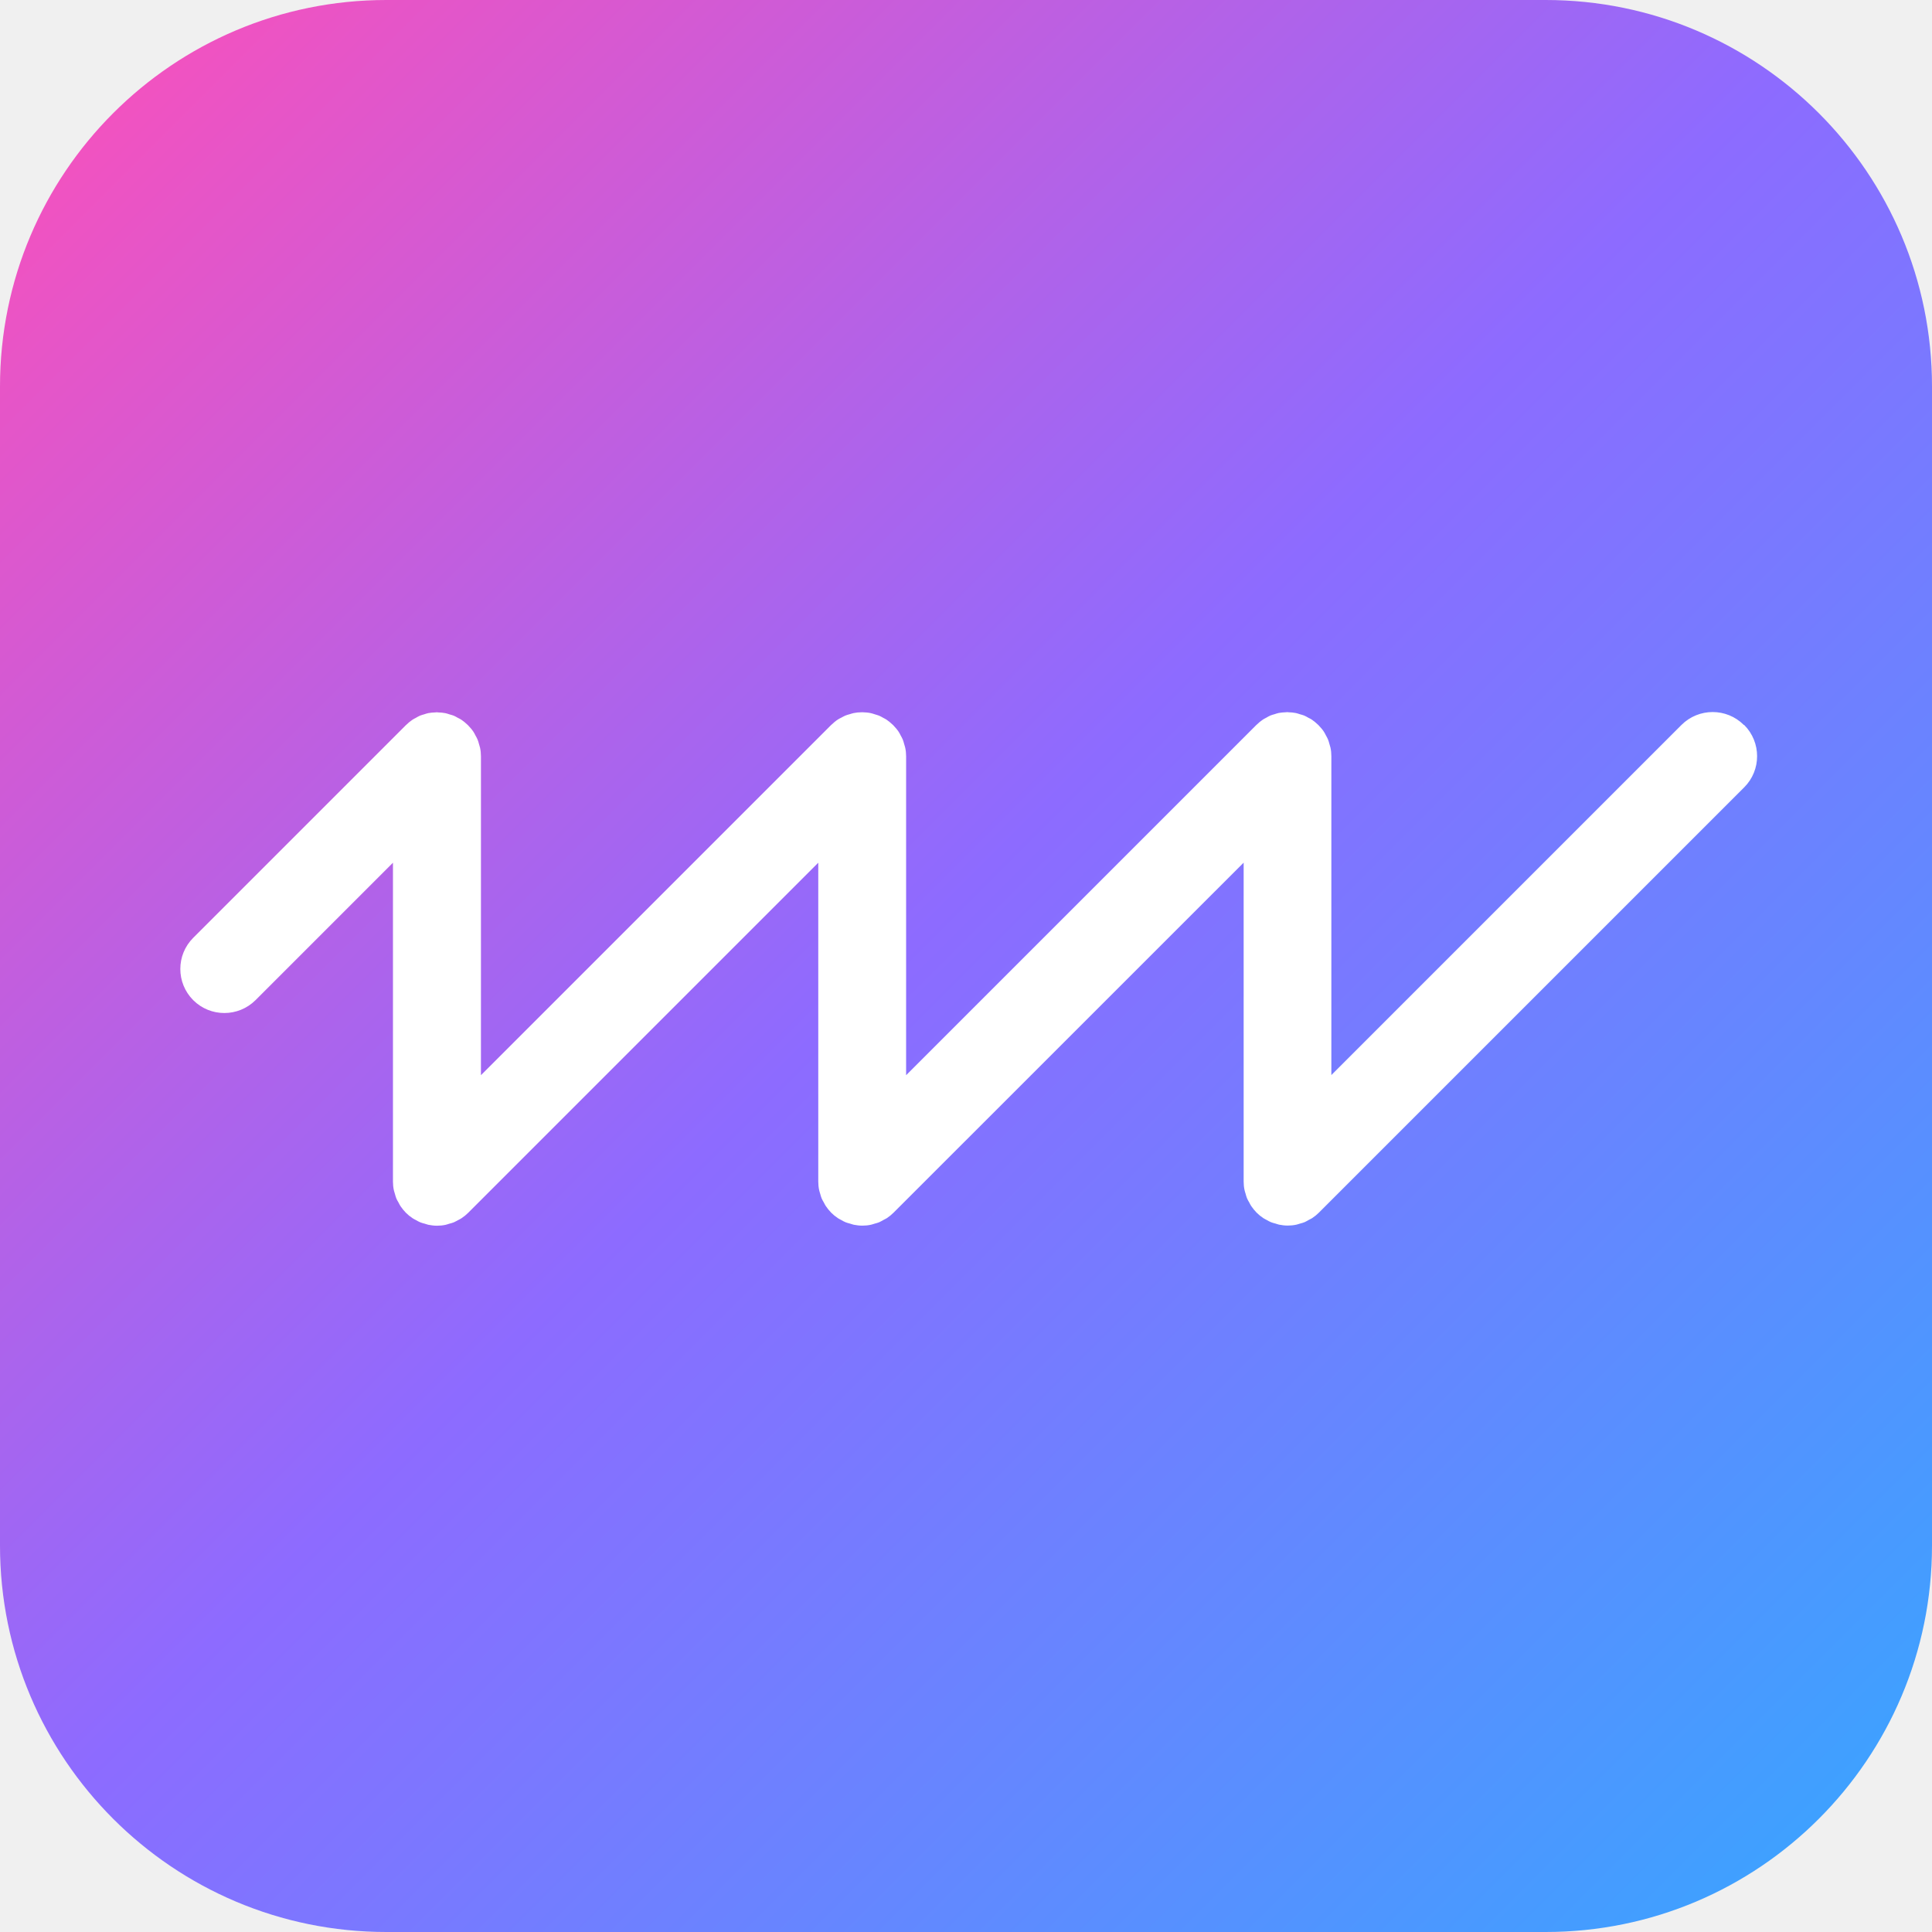
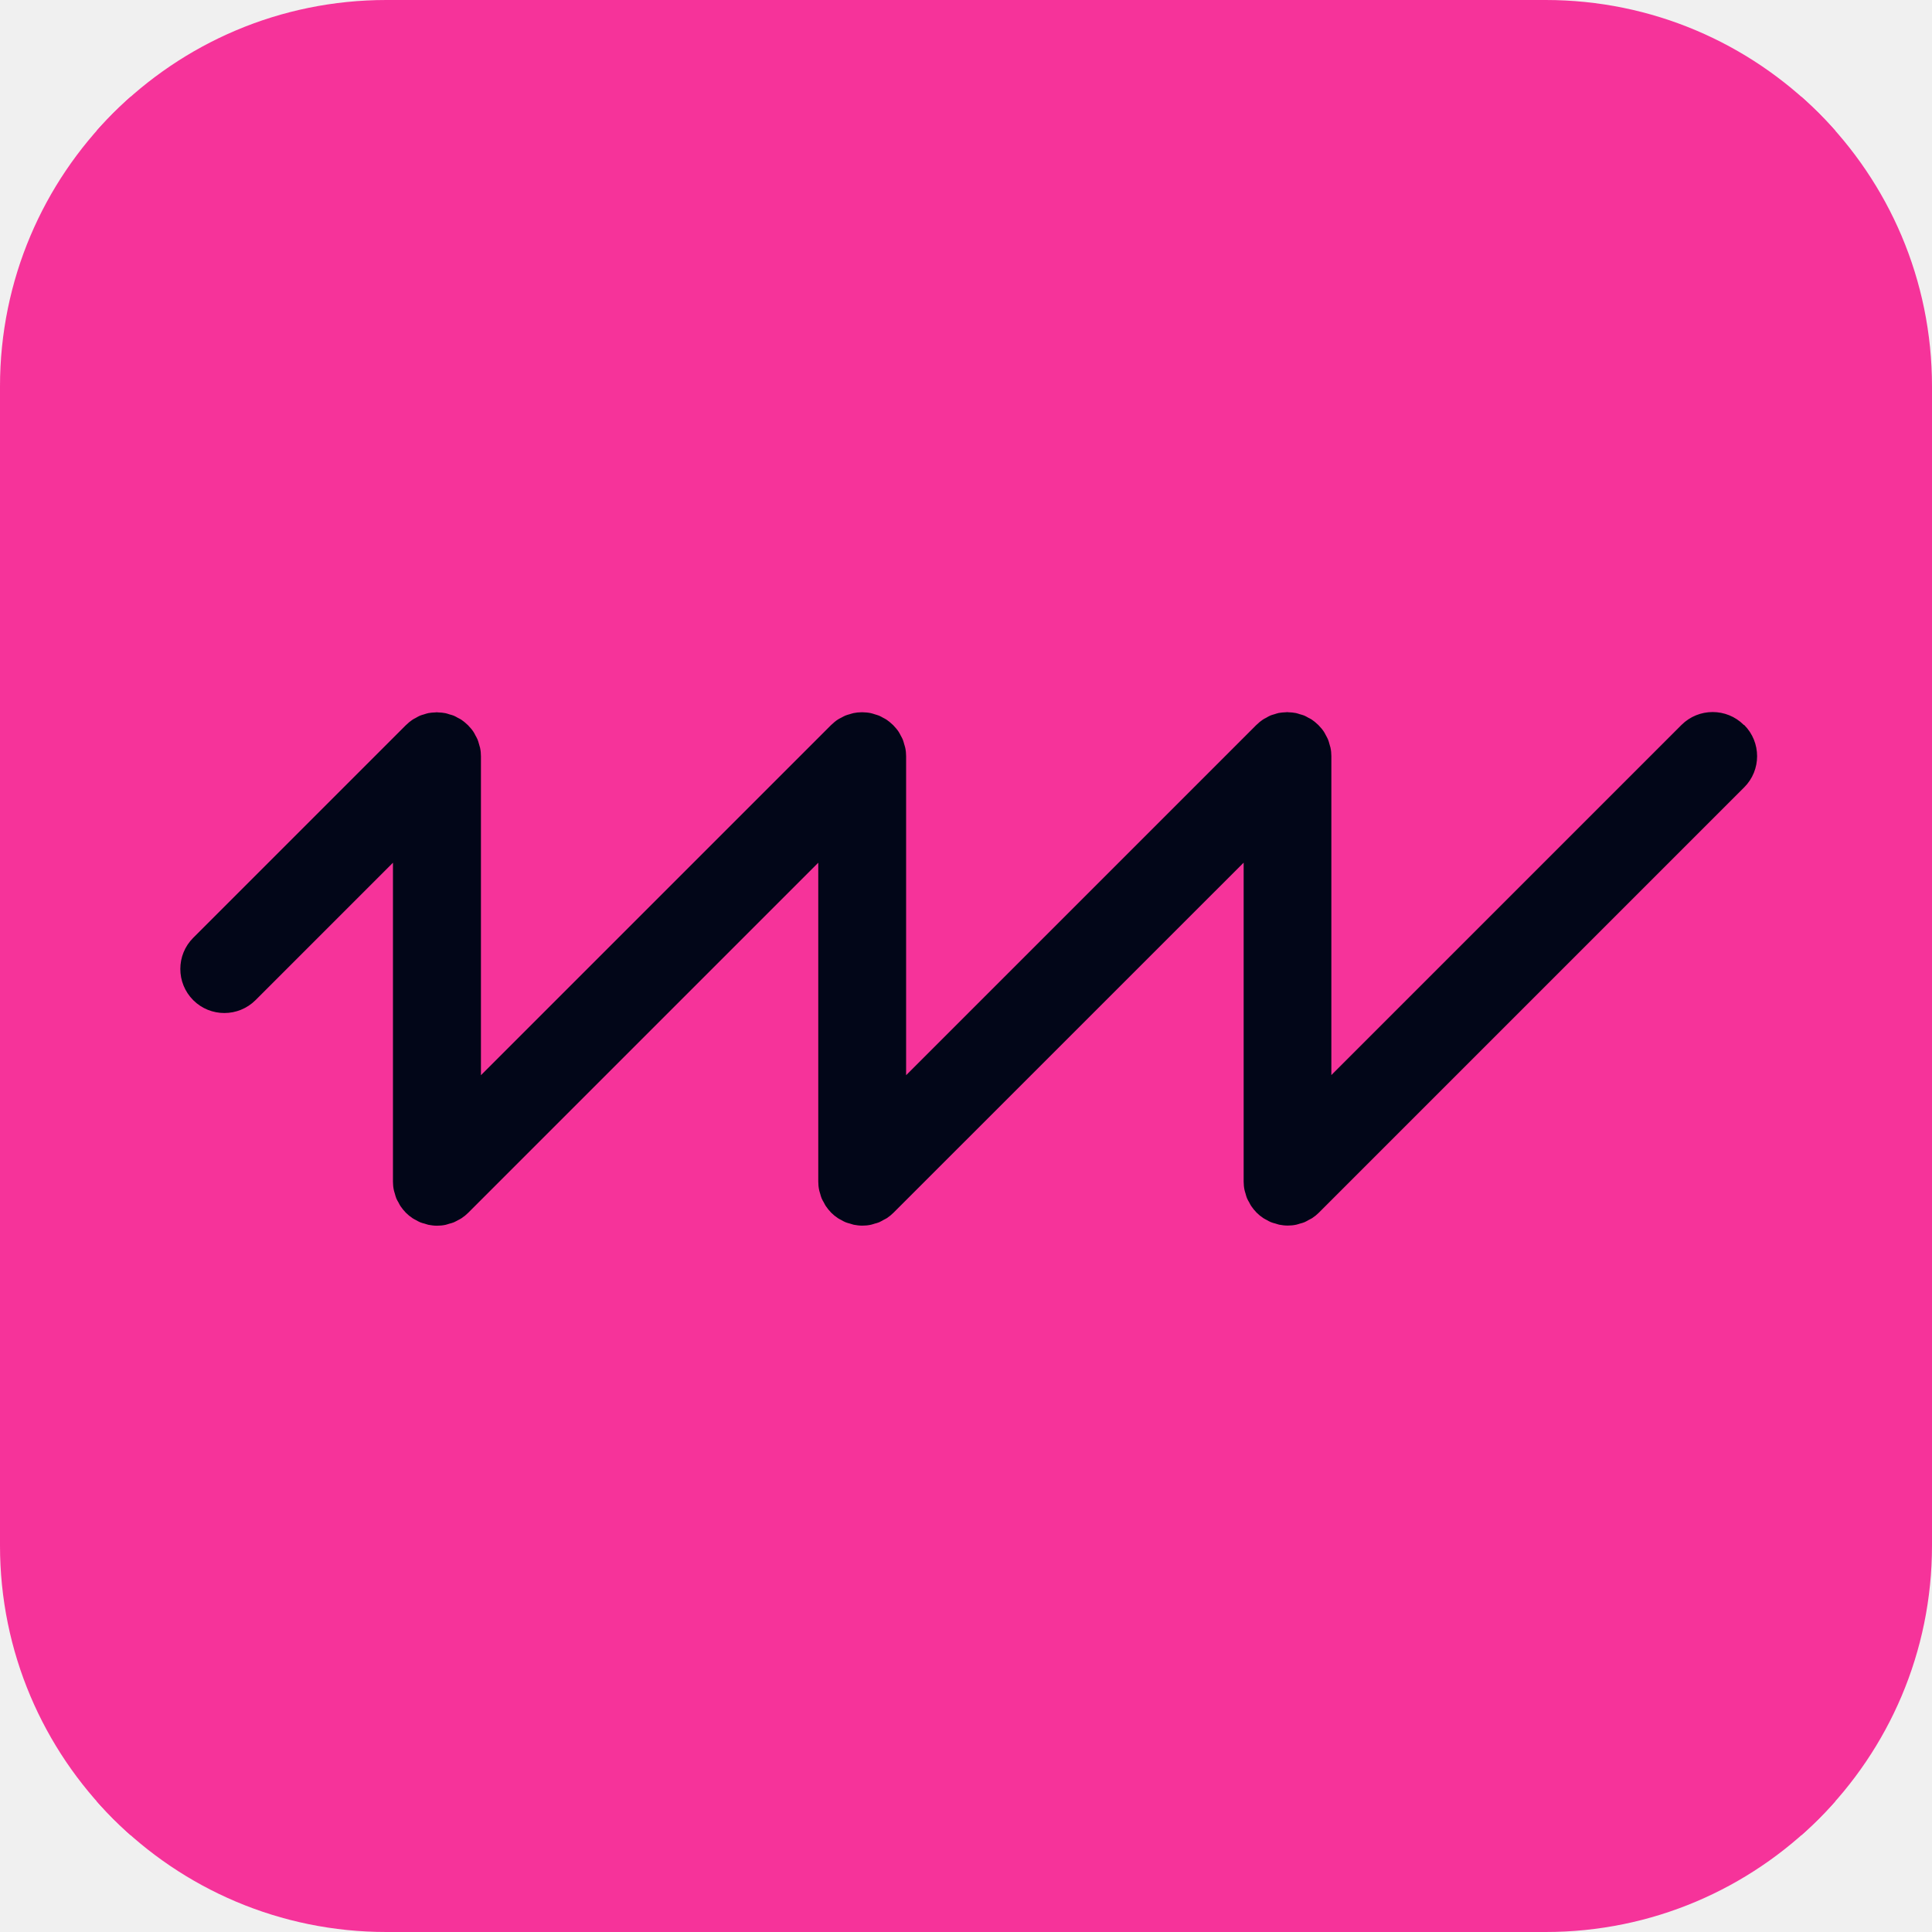
- <svg xmlns="http://www.w3.org/2000/svg" viewBox="0 0 1000 1000">
+ <svg xmlns="http://www.w3.org/2000/svg" version="1.1" width="1000" height="1000" viewBox="0 0 1000 1000">
+   <g clip-path="url(#SvgjsClipPath1207)">
+     <rect width="1000" height="1000" fill="#f6339a" />
+     <g transform="matrix(3.6,0,0,3.6,50,50)">
+       <svg version="1.1" width="250" height="250">
+         <svg id="Ebene_1" data-name="Ebene 1" viewBox="0 0 250 250">
+           <rect width="250" height="250" fill="#f6339a" />
+           <path d="M236.83,90.34c-2.47-2.47-6.48-2.47-8.96,0l-50.34,50.34v-45.85c0-.42-.04-.83-.13-1.24-.04-.18-.1-.35-.15-.52-.06-.22-.12-.45-.21-.66-.08-.2-.2-.39-.3-.58-.09-.17-.17-.35-.28-.51-.21-.32-.46-.61-.72-.88-.03-.03-.04-.06-.07-.08-.03-.03-.06-.04-.08-.07-.27-.26-.57-.51-.88-.72-.16-.11-.33-.18-.5-.27-.2-.11-.39-.23-.59-.31-.2-.08-.41-.13-.62-.19-.19-.06-.37-.13-.57-.17-.35-.07-.71-.1-1.07-.11-.06,0-.11-.02-.17-.02-.07,0-.14.02-.21.02-.34.01-.68.04-1.02.1-.21.04-.41.12-.61.18-.19.06-.39.1-.57.18-.22.09-.43.22-.64.34-.15.08-.31.15-.45.25-.32.21-.62.46-.89.73-.02.02-.05.04-.07.06l-50.34,50.34v-45.85c0-.42-.04-.83-.13-1.24-.04-.18-.1-.34-.15-.52-.06-.22-.12-.45-.21-.67-.08-.2-.2-.39-.3-.58-.09-.17-.17-.35-.28-.51-.21-.32-.46-.61-.72-.88-.03-.03-.04-.06-.07-.08s-.06-.04-.08-.07c-.27-.26-.57-.51-.88-.72-.16-.11-.33-.18-.49-.27-.2-.11-.39-.23-.6-.31-.2-.08-.42-.13-.63-.2-.18-.05-.36-.13-.55-.16-.38-.08-.77-.11-1.16-.12-.03,0-.05,0-.08,0s-.05,0-.08,0c-.39,0-.78.04-1.16.12-.19.04-.37.11-.55.16-.21.06-.42.11-.63.2-.21.09-.4.21-.6.31-.17.09-.34.16-.49.27-.32.21-.61.46-.88.72-.03.02-.06.04-.08.07l-50.33,50.33v-45.85c0-.42-.04-.83-.13-1.24-.04-.18-.1-.35-.15-.52-.06-.22-.12-.45-.21-.66-.08-.2-.2-.39-.3-.58-.09-.17-.17-.35-.28-.51-.21-.32-.46-.61-.72-.88-.03-.03-.04-.06-.07-.08-.03-.03-.06-.04-.08-.07-.27-.26-.57-.51-.88-.72-.16-.11-.33-.18-.5-.27-.2-.11-.39-.23-.59-.31-.2-.08-.41-.13-.62-.19-.19-.06-.37-.13-.57-.17-.35-.07-.71-.1-1.07-.11-.06,0-.11-.02-.17-.02-.07,0-.14.02-.21.02-.34.01-.68.04-1.02.1-.21.04-.41.12-.61.18-.19.06-.39.1-.57.18-.22.09-.43.22-.64.34-.15.08-.31.15-.45.25-.32.21-.62.46-.89.73-.02.02-.05.04-.07.06l-30.57,30.57c-2.47,2.47-2.47,6.48,0,8.96,1.24,1.24,2.86,1.85,4.48,1.85s3.24-.62,4.48-1.85l19.76-19.76v45.85c0,.42.04.83.13,1.24.04.18.1.34.15.52.06.22.12.45.21.67.08.2.2.39.31.58.09.17.17.35.28.51.23.34.49.66.78.96,0,0,0,0,0,0h0c.29.29.62.56.97.79.16.11.33.18.49.27.2.11.39.23.6.31.21.09.43.14.65.2.18.05.35.12.53.16.41.08.82.13,1.24.13s.83-.04,1.24-.13c.18-.04.35-.11.53-.16.22-.06.44-.11.65-.2.21-.09.4-.21.6-.31.16-.09.33-.16.49-.27.35-.23.67-.49.97-.79h0s50.33-50.33,50.33-50.33v45.85c0,.42.04.83.13,1.24.04.18.1.35.15.52.06.22.12.45.21.66.08.2.2.39.31.58.09.17.17.35.28.51.23.34.49.66.78.96,0,0,0,0,0,0h0c.29.29.62.56.97.79.16.11.33.18.49.27.2.11.39.23.6.31.21.09.43.14.65.2.18.05.35.12.53.16.41.08.82.13,1.24.13s.83-.04,1.24-.13c.19-.04.36-.11.54-.16.22-.06.43-.11.64-.2.21-.09.4-.21.6-.32.16-.09.33-.16.49-.26.35-.23.67-.49.97-.79h0s50.34-50.33,50.34-50.33v45.85c0,.42.04.83.13,1.24.04.18.1.35.15.52.06.22.12.45.21.66.08.2.2.39.31.58.09.17.17.35.28.51.23.34.49.66.78.96,0,0,0,0,0,0h0c.29.29.62.56.97.79.16.11.33.18.49.27.2.11.39.23.6.31.21.09.43.14.65.2.18.05.35.12.53.16.41.08.82.13,1.24.13s.83-.04,1.24-.13c.19-.04.36-.11.54-.16.22-.06.43-.11.64-.2.21-.09.4-.21.6-.32.16-.09.33-.16.49-.26.35-.23.67-.49.97-.79h0s61.15-61.15,61.15-61.15c2.47-2.47,2.47-6.48,0-8.96Z" fill="#020618" />
+         </svg>
+       </svg>
+     </g>
+   </g>
  <defs>
-     <linearGradient id="streamfinder-gradient" x1="0" y1="0" x2="1000" y2="1000" gradientUnits="userSpaceOnUse">
-       <stop offset="0" stop-color="#ff4fb8" />
-       <stop offset="0.48" stop-color="#8d6bff" />
-       <stop offset="1" stop-color="#35a7ff" />
-     </linearGradient>
+     <clipPath id="SvgjsClipPath1207">
+       <rect width="1000" height="1000" x="0" y="0" rx="200" ry="200" />
+     </clipPath>
  </defs>
-   <rect width="1000" height="1000" rx="200" fill="url(#streamfinder-gradient)" />
-   <g transform="translate(50 50) scale(3.6)">
-     <path d="M236.83,90.34c-2.47-2.47-6.48-2.47-8.96,0l-50.34,50.34v-45.85c0-.42-.04-.83-.13-1.24-.04-.18-.1-.35-.15-.52-.06-.22-.12-.45-.21-.66-.08-.2-.2-.39-.3-.58-.09-.17-.17-.35-.28-.51-.21-.32-.46-.61-.72-.88-.03-.03-.04-.06-.07-.08-.03-.03-.06-.04-.08-.07-.27-.26-.57-.51-.88-.72-.16-.11-.33-.18-.5-.27-.2-.11-.39-.23-.59-.31-.2-.08-.41-.13-.62-.19-.19-.06-.37-.13-.57-.17-.35-.07-.71-.1-1.07-.11-.06,0-.11-.02-.17-.02-.07,0-.14.02-.21.02-.34.01-.68.04-1.02.1-.21.04-.41.12-.61.18-.19.06-.39.1-.57.18-.22.09-.43.22-.64.34-.15.08-.31.15-.45.25-.32.21-.62.46-.89.73-.02.02-.05.04-.07.06l-50.34,50.34v-45.85c0-.42-.04-.83-.13-1.24-.04-.18-.1-.34-.15-.52-.06-.22-.12-.45-.21-.67-.08-.2-.2-.39-.3-.58-.09-.17-.17-.35-.28-.51-.21-.32-.46-.61-.72-.88-.03-.03-.04-.06-.07-.08s-.06-.04-.08-.07c-.27-.26-.57-.51-.88-.72-.16-.11-.33-.18-.49-.27-.2-.11-.39-.23-.6-.31-.2-.08-.42-.13-.63-.2-.18-.05-.36-.13-.55-.16-.38-.08-.77-.11-1.16-.12-.03,0-.05,0-.08,0s-.05,0-.08,0c-.39,0-.78.04-1.16.12-.19.04-.37.11-.55.16-.21.06-.42.11-.63.2-.21.09-.4.21-.6.31-.17.09-.34.16-.49.27-.32.21-.61.46-.88.72-.03.02-.06.04-.08.07l-50.33,50.33v-45.85c0-.42-.04-.83-.13-1.24-.04-.18-.1-.35-.15-.52-.06-.22-.12-.45-.21-.66-.08-.2-.2-.39-.3-.58-.09-.17-.17-.35-.28-.51-.21-.32-.46-.61-.72-.88-.03-.03-.04-.06-.07-.08-.03-.03-.06-.04-.08-.07-.27-.26-.57-.51-.88-.72-.16-.11-.33-.18-.5-.27-.2-.11-.39-.23-.59-.31-.2-.08-.41-.13-.62-.19-.19-.06-.37-.13-.57-.17-.35-.07-.71-.1-1.07-.11-.06,0-.11-.02-.17-.02-.07,0-.14.02-.21.02-.34.01-.68.04-1.02.1-.21.04-.41.12-.61.18-.19.06-.39.1-.57.18-.22.09-.43.22-.64.34-.15.08-.31.15-.45.25-.32.21-.62.46-.89.73-.02.02-.05.04-.07.06l-30.57,30.57c-2.47,2.47-2.47,6.48,0,8.96,1.24,1.24,2.86,1.85,4.48,1.85s3.24-.62,4.48-1.85l19.76-19.76v45.85c0,.42.04.83.13,1.24.04.18.1.34.15.52.06.22.12.45.21.67.08.2.2.39.31.58.09.17.17.35.28.51.23.34.49.66.78.96,0,0,0,0,0,0h0c.29.29.62.56.97.79.16.11.33.18.49.27.2.11.39.23.6.31.21.09.43.14.65.2.18.05.35.12.53.16.41.08.82.13,1.24.13s.83-.04,1.24-.13c.18-.04.35-.11.53-.16.22-.06.44-.11.65-.2.21-.09.4-.21.6-.31.16-.09.33-.16.49-.27.35-.23.67-.49.97-.79h0s50.33-50.33,50.33-50.33v45.85c0,.42.04.83.13,1.24.04.18.1.35.15.52.06.22.12.45.21.66.08.2.2.39.31.58.09.17.17.35.28.51.23.34.49.66.78.96,0,0,0,0,0,0h0c.29.29.62.56.97.79.16.11.33.18.49.27.2.11.39.23.6.31.21.09.43.14.65.2.18.05.35.12.53.16.41.08.82.13,1.24.13s.83-.04,1.24-.13c.19-.04.36-.11.54-.16.22-.06.43-.11.64-.2.21-.09.4-.21.6-.32.16-.09.33-.16.49-.26.35-.23.67-.49.97-.79h0s50.34-50.33,50.34-50.33v45.85c0,.42.04.83.13,1.24.04.18.1.35.15.52.06.22.12.45.21.66.08.2.2.39.31.58.09.17.17.35.28.51.23.34.49.66.78.96,0,0,0,0,0,0h0c.29.29.62.56.97.79.16.11.33.18.49.27.2.11.39.23.6.31.21.09.43.14.65.2.18.05.35.12.53.16.41.08.82.13,1.24.13s.83-.04,1.24-.13c.19-.04.36-.11.54-.16.22-.06.43-.11.64-.2.21-.09.4-.21.6-.32.16-.09.33-.16.49-.26.35-.23.67-.49.97-.79h0s61.15-61.15,61.15-61.15c2.47-2.47,2.47-6.48,0-8.96Z" fill="#fff" />
-   </g>
</svg>
